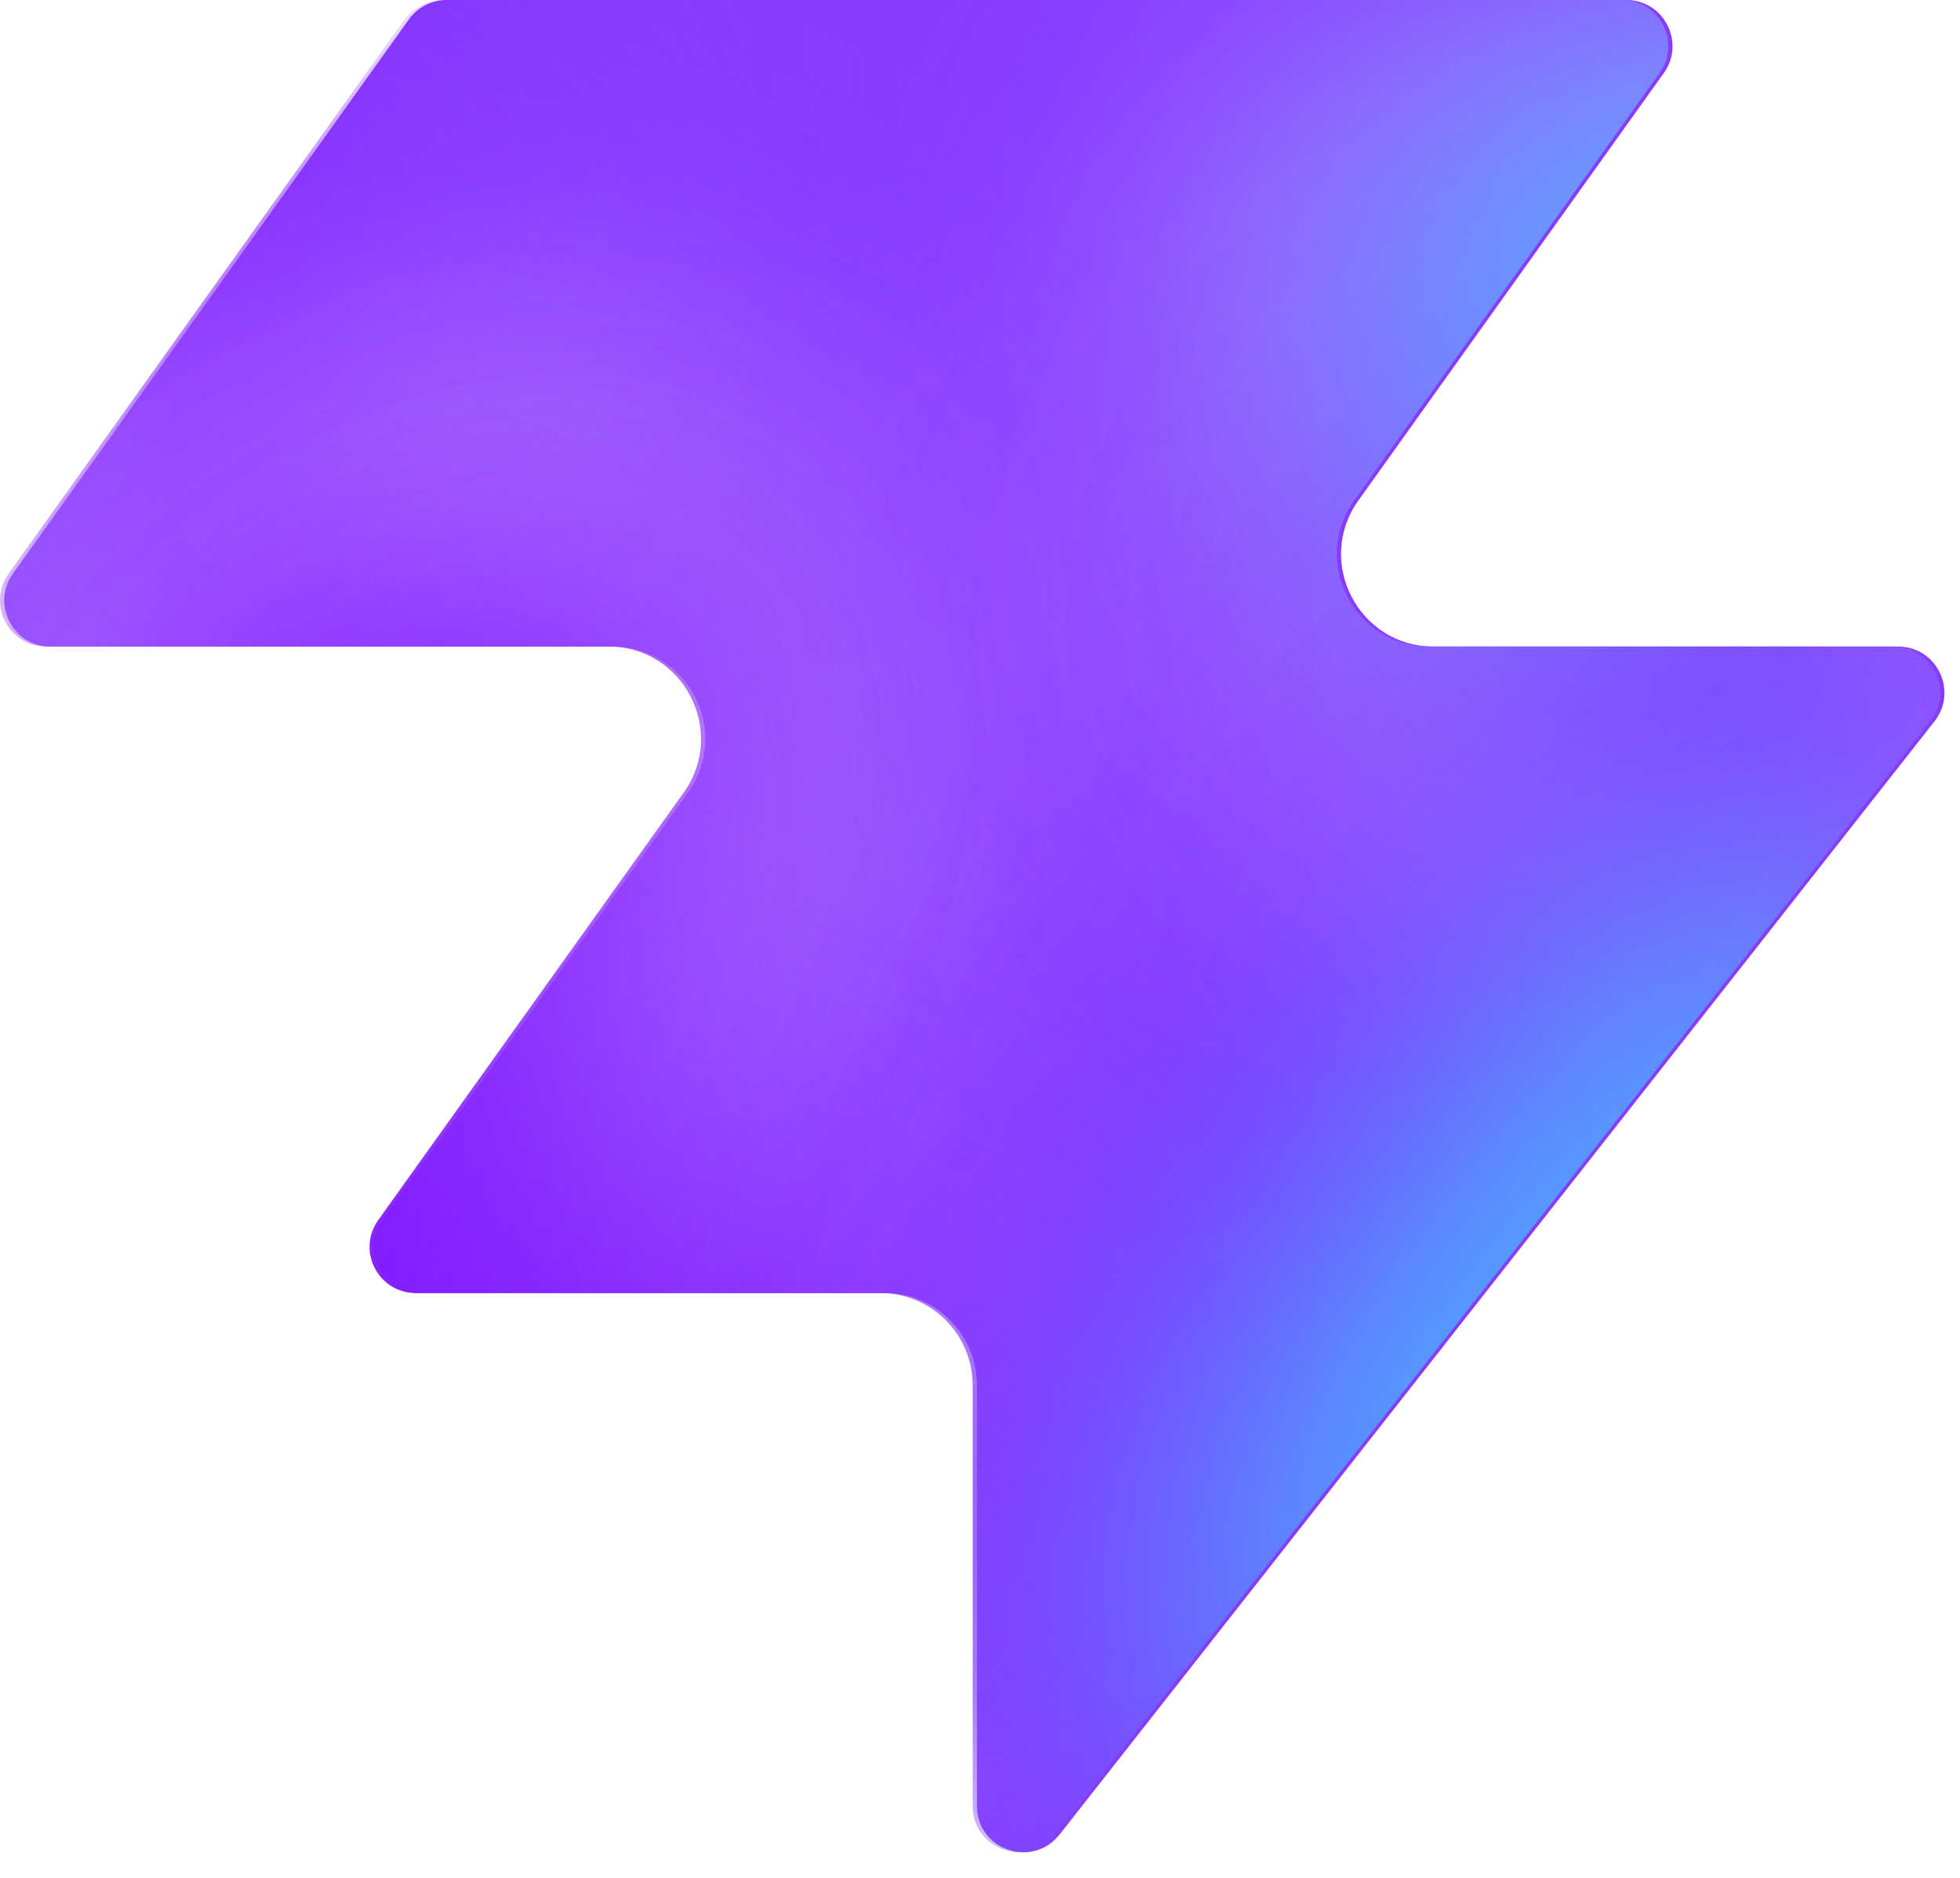
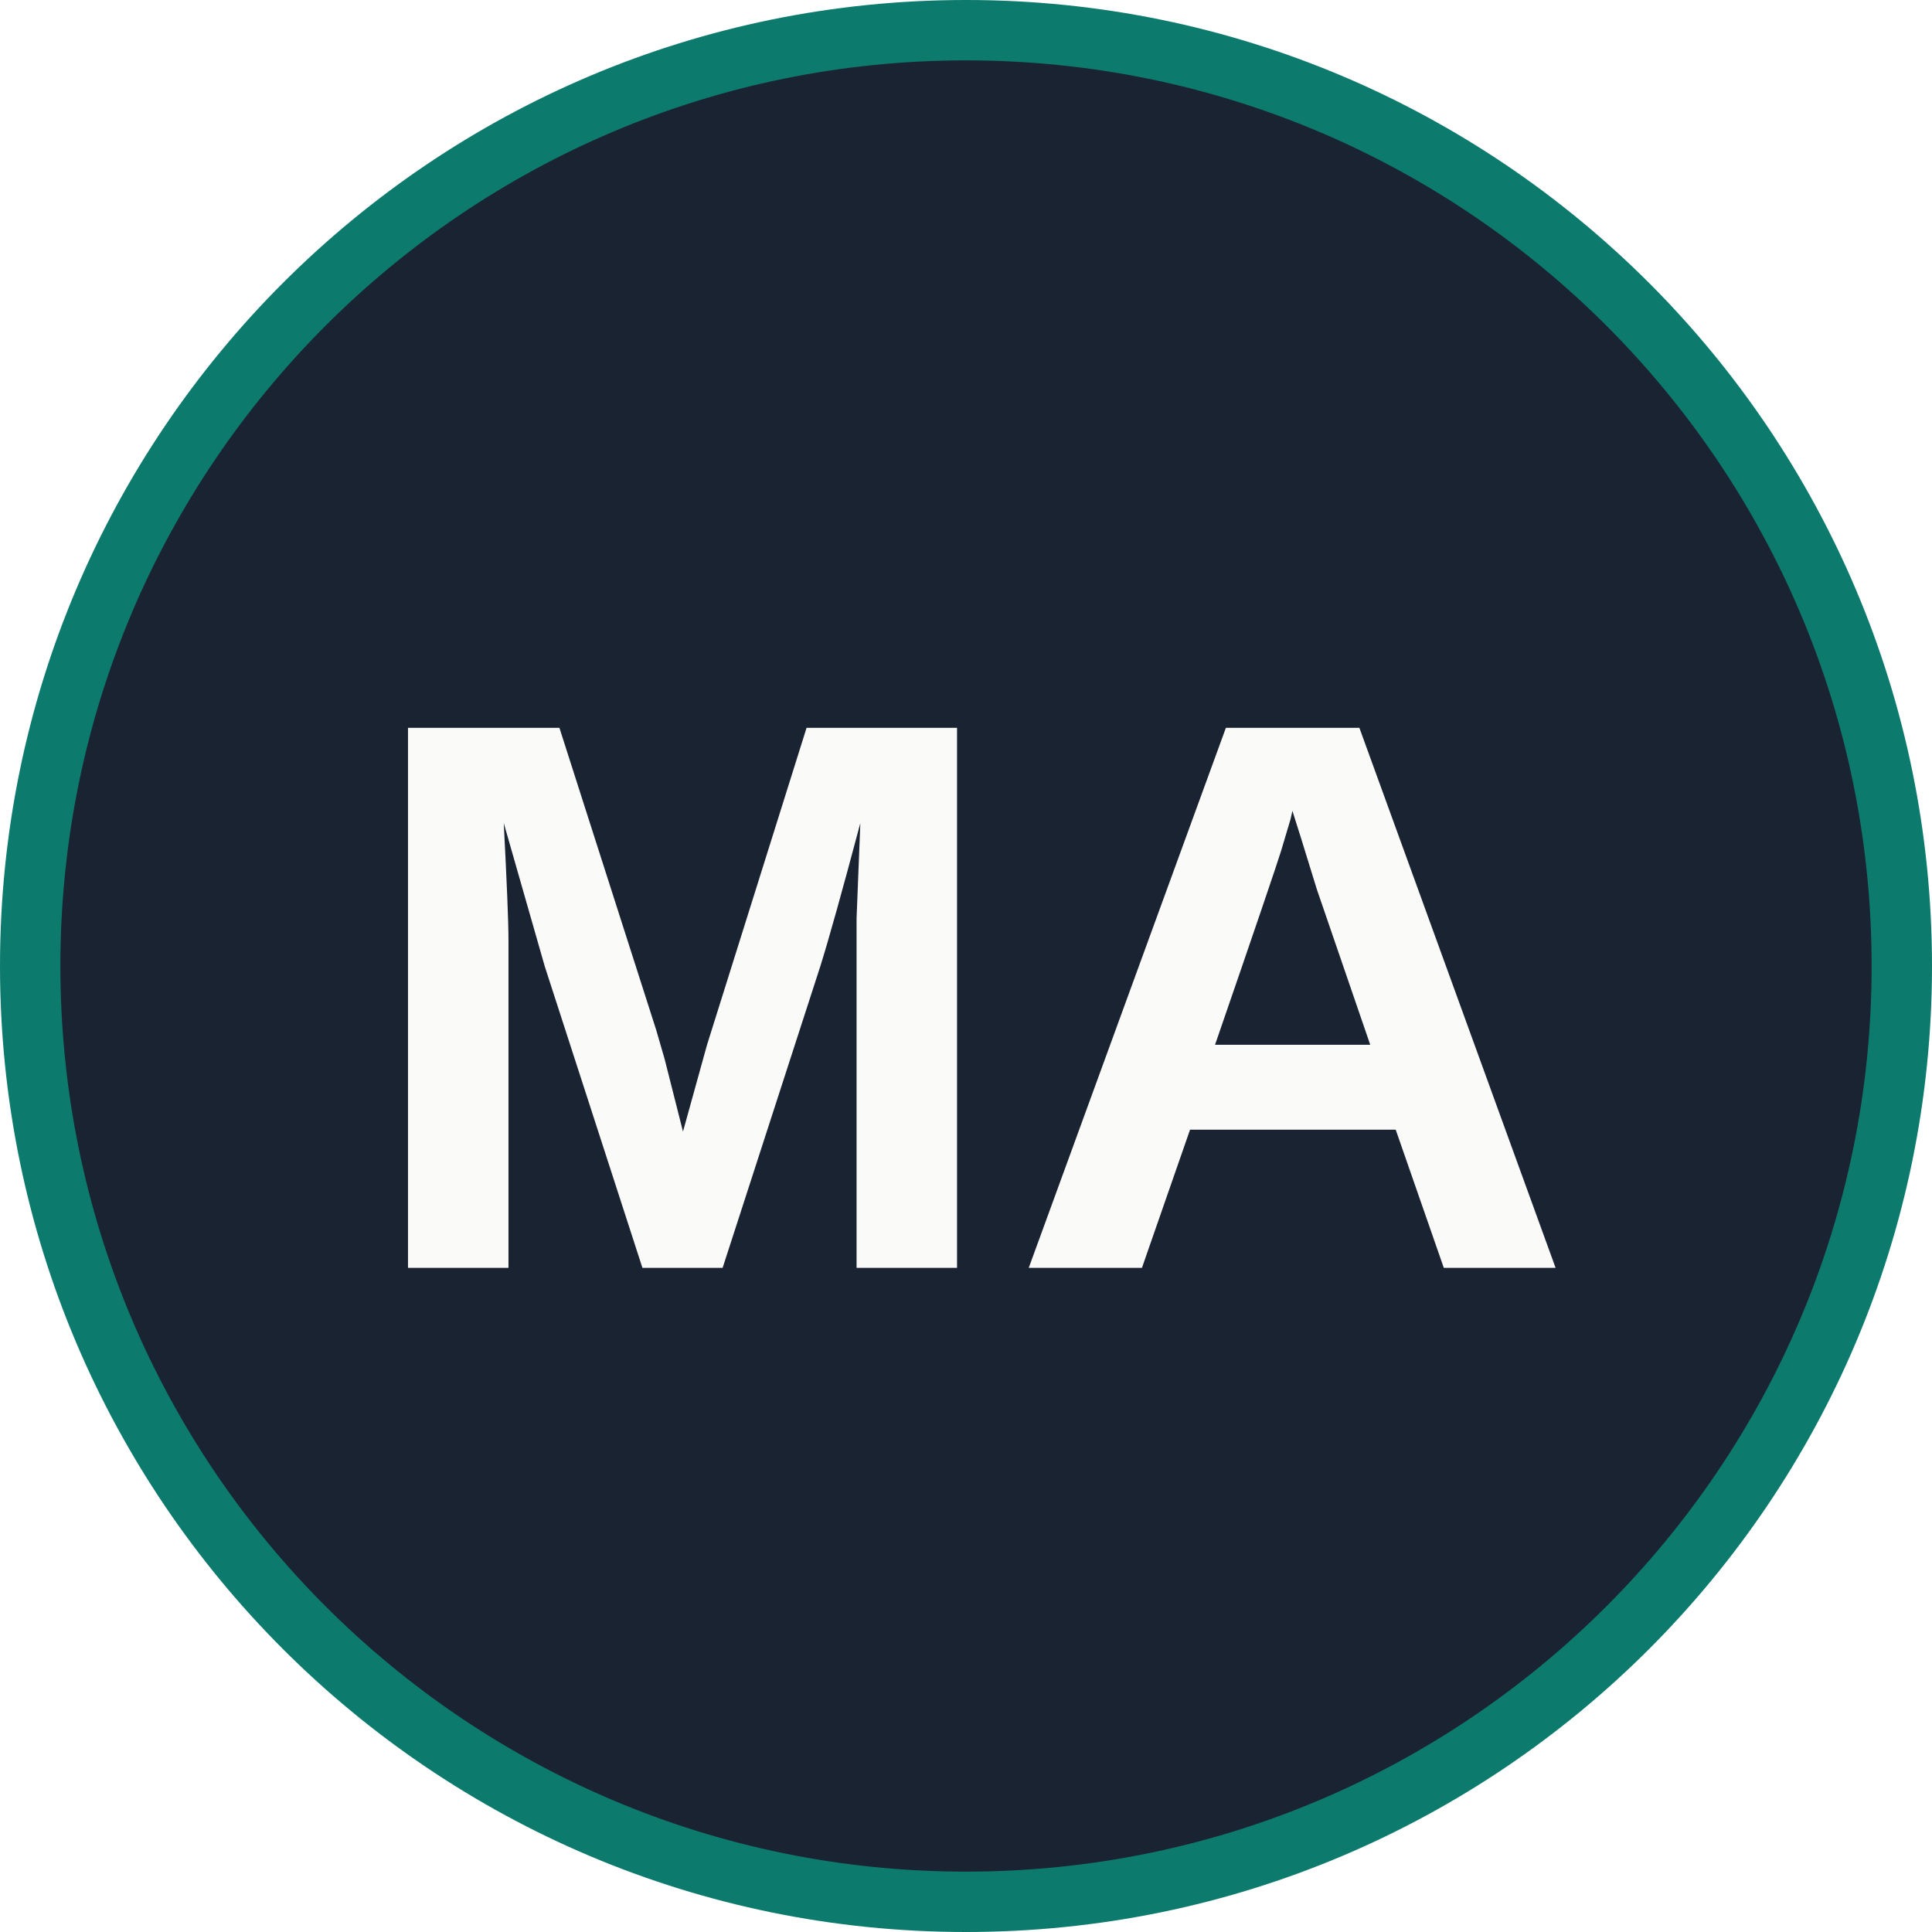
- <svg xmlns="http://www.w3.org/2000/svg" width="48" height="46" fill="none" viewBox="0 0 48 46">
-   <path fill="#863bff" d="M25.946 44.938c-.664.845-2.021.375-2.021-.698V33.937a2.26 2.26 0 0 0-2.262-2.262H10.287c-.92 0-1.456-1.04-.92-1.788l7.48-10.471c1.07-1.497 0-3.578-1.842-3.578H1.237c-.92 0-1.456-1.04-.92-1.788L10.013.474c.214-.297.556-.474.92-.474h28.894c.92 0 1.456 1.04.92 1.788l-7.48 10.471c-1.07 1.498 0 3.579 1.842 3.579h11.377c.943 0 1.473 1.088.89 1.83L25.947 44.94z" style="fill:#863bff;fill:color(display-p3 .525 .23 1);fill-opacity:1" />
-   <mask id="a" width="48" height="46" x="0" y="0" maskUnits="userSpaceOnUse" style="mask-type:alpha">
-     <path fill="#000" d="M25.842 44.938c-.664.844-2.021.375-2.021-.698V33.937a2.26 2.26 0 0 0-2.262-2.262H10.183c-.92 0-1.456-1.04-.92-1.788l7.48-10.471c1.07-1.498 0-3.579-1.842-3.579H1.133c-.92 0-1.456-1.04-.92-1.787L9.91.473c.214-.297.556-.474.92-.474h28.894c.92 0 1.456 1.04.92 1.788l-7.48 10.471c-1.07 1.498 0 3.578 1.842 3.578h11.377c.943 0 1.473 1.088.89 1.832L25.843 44.94z" style="fill:#000;fill-opacity:1" />
-   </mask>
-   <g mask="url(#a)">
-     <g filter="url(#b)">
-       <ellipse cx="5.508" cy="14.704" fill="#ede6ff" rx="5.508" ry="14.704" style="fill:#ede6ff;fill:color(display-p3 .927 .903 1);fill-opacity:1" transform="matrix(.00324 1 1 -.00324 -4.47 31.516)" />
-     </g>
-     <g filter="url(#c)">
-       <ellipse cx="10.399" cy="29.851" fill="#ede6ff" rx="10.399" ry="29.851" style="fill:#ede6ff;fill:color(display-p3 .927 .903 1);fill-opacity:1" transform="matrix(.00324 1 1 -.00324 -39.328 7.883)" />
-     </g>
-     <g filter="url(#d)">
-       <ellipse cx="5.508" cy="30.487" fill="#7e14ff" rx="5.508" ry="30.487" style="fill:#7e14ff;fill:color(display-p3 .492 .077 1);fill-opacity:1" transform="rotate(89.814 -25.913 -14.639)scale(1 -1)" />
-     </g>
-     <g filter="url(#e)">
-       <ellipse cx="5.508" cy="30.599" fill="#7e14ff" rx="5.508" ry="30.599" style="fill:#7e14ff;fill:color(display-p3 .492 .077 1);fill-opacity:1" transform="rotate(89.814 -32.644 -3.334)scale(1 -1)" />
-     </g>
-     <g filter="url(#f)">
-       <ellipse cx="5.508" cy="30.599" fill="#7e14ff" rx="5.508" ry="30.599" style="fill:#7e14ff;fill:color(display-p3 .492 .077 1);fill-opacity:1" transform="matrix(.00324 1 1 -.00324 -34.34 30.47)" />
-     </g>
-     <g filter="url(#g)">
-       <ellipse cx="14.072" cy="22.078" fill="#ede6ff" rx="14.072" ry="22.078" style="fill:#ede6ff;fill:color(display-p3 .927 .903 1);fill-opacity:1" transform="rotate(93.35 24.506 48.493)scale(-1 1)" />
-     </g>
-     <g filter="url(#h)">
-       <ellipse cx="3.47" cy="21.501" fill="#7e14ff" rx="3.47" ry="21.501" style="fill:#7e14ff;fill:color(display-p3 .492 .077 1);fill-opacity:1" transform="rotate(89.009 28.708 47.59)scale(-1 1)" />
-     </g>
-     <g filter="url(#i)">
-       <ellipse cx="3.47" cy="21.501" fill="#7e14ff" rx="3.47" ry="21.501" style="fill:#7e14ff;fill:color(display-p3 .492 .077 1);fill-opacity:1" transform="rotate(89.009 28.708 47.59)scale(-1 1)" />
-     </g>
-     <g filter="url(#j)">
-       <ellipse cx=".387" cy="8.972" fill="#7e14ff" rx="4.407" ry="29.108" style="fill:#7e14ff;fill:color(display-p3 .492 .077 1);fill-opacity:1" transform="rotate(39.51 .387 8.972)" />
-     </g>
-     <g filter="url(#k)">
-       <ellipse cx="47.523" cy="-6.092" fill="#7e14ff" rx="4.407" ry="29.108" style="fill:#7e14ff;fill:color(display-p3 .492 .077 1);fill-opacity:1" transform="rotate(37.892 47.523 -6.092)" />
-     </g>
-     <g filter="url(#l)">
-       <ellipse cx="41.412" cy="6.333" fill="#47bfff" rx="5.971" ry="9.665" style="fill:#47bfff;fill:color(display-p3 .28 .748 1);fill-opacity:1" transform="rotate(37.892 41.412 6.333)" />
-     </g>
-     <g filter="url(#m)">
-       <ellipse cx="-1.879" cy="38.332" fill="#7e14ff" rx="4.407" ry="29.108" style="fill:#7e14ff;fill:color(display-p3 .492 .077 1);fill-opacity:1" transform="rotate(37.892 -1.88 38.332)" />
-     </g>
-     <g filter="url(#n)">
-       <ellipse cx="-1.879" cy="38.332" fill="#7e14ff" rx="4.407" ry="29.108" style="fill:#7e14ff;fill:color(display-p3 .492 .077 1);fill-opacity:1" transform="rotate(37.892 -1.88 38.332)" />
-     </g>
-     <g filter="url(#o)">
-       <ellipse cx="35.651" cy="29.907" fill="#7e14ff" rx="4.407" ry="29.108" style="fill:#7e14ff;fill:color(display-p3 .492 .077 1);fill-opacity:1" transform="rotate(37.892 35.651 29.907)" />
-     </g>
-     <g filter="url(#p)">
-       <ellipse cx="38.418" cy="32.4" fill="#47bfff" rx="5.971" ry="15.297" style="fill:#47bfff;fill:color(display-p3 .28 .748 1);fill-opacity:1" transform="rotate(37.892 38.418 32.4)" />
-     </g>
-   </g>
-   <defs>
-     <filter id="b" width="60.045" height="41.654" x="-19.77" y="16.149" color-interpolation-filters="sRGB" filterUnits="userSpaceOnUse">
-       <feFlood flood-opacity="0" result="BackgroundImageFix" />
-       <feBlend in="SourceGraphic" in2="BackgroundImageFix" result="shape" />
-       <feGaussianBlur result="effect1_foregroundBlur_2002_17158" stdDeviation="7.659" />
-     </filter>
-     <filter id="c" width="90.34" height="51.437" x="-54.613" y="-7.533" color-interpolation-filters="sRGB" filterUnits="userSpaceOnUse">
-       <feFlood flood-opacity="0" result="BackgroundImageFix" />
-       <feBlend in="SourceGraphic" in2="BackgroundImageFix" result="shape" />
-       <feGaussianBlur result="effect1_foregroundBlur_2002_17158" stdDeviation="7.659" />
-     </filter>
-     <filter id="d" width="79.355" height="29.4" x="-49.64" y="2.03" color-interpolation-filters="sRGB" filterUnits="userSpaceOnUse">
-       <feFlood flood-opacity="0" result="BackgroundImageFix" />
-       <feBlend in="SourceGraphic" in2="BackgroundImageFix" result="shape" />
-       <feGaussianBlur result="effect1_foregroundBlur_2002_17158" stdDeviation="4.596" />
-     </filter>
-     <filter id="e" width="79.579" height="29.4" x="-45.045" y="20.029" color-interpolation-filters="sRGB" filterUnits="userSpaceOnUse">
-       <feFlood flood-opacity="0" result="BackgroundImageFix" />
-       <feBlend in="SourceGraphic" in2="BackgroundImageFix" result="shape" />
-       <feGaussianBlur result="effect1_foregroundBlur_2002_17158" stdDeviation="4.596" />
-     </filter>
-     <filter id="f" width="79.579" height="29.4" x="-43.513" y="21.178" color-interpolation-filters="sRGB" filterUnits="userSpaceOnUse">
-       <feFlood flood-opacity="0" result="BackgroundImageFix" />
-       <feBlend in="SourceGraphic" in2="BackgroundImageFix" result="shape" />
-       <feGaussianBlur result="effect1_foregroundBlur_2002_17158" stdDeviation="4.596" />
-     </filter>
-     <filter id="g" width="74.749" height="58.852" x="15.756" y="-17.901" color-interpolation-filters="sRGB" filterUnits="userSpaceOnUse">
-       <feFlood flood-opacity="0" result="BackgroundImageFix" />
-       <feBlend in="SourceGraphic" in2="BackgroundImageFix" result="shape" />
-       <feGaussianBlur result="effect1_foregroundBlur_2002_17158" stdDeviation="7.659" />
-     </filter>
-     <filter id="h" width="61.377" height="25.362" x="23.548" y="2.284" color-interpolation-filters="sRGB" filterUnits="userSpaceOnUse">
-       <feFlood flood-opacity="0" result="BackgroundImageFix" />
-       <feBlend in="SourceGraphic" in2="BackgroundImageFix" result="shape" />
-       <feGaussianBlur result="effect1_foregroundBlur_2002_17158" stdDeviation="4.596" />
-     </filter>
-     <filter id="i" width="61.377" height="25.362" x="23.548" y="2.284" color-interpolation-filters="sRGB" filterUnits="userSpaceOnUse">
-       <feFlood flood-opacity="0" result="BackgroundImageFix" />
-       <feBlend in="SourceGraphic" in2="BackgroundImageFix" result="shape" />
-       <feGaussianBlur result="effect1_foregroundBlur_2002_17158" stdDeviation="4.596" />
-     </filter>
-     <filter id="j" width="56.045" height="63.649" x="-27.636" y="-22.853" color-interpolation-filters="sRGB" filterUnits="userSpaceOnUse">
-       <feFlood flood-opacity="0" result="BackgroundImageFix" />
-       <feBlend in="SourceGraphic" in2="BackgroundImageFix" result="shape" />
-       <feGaussianBlur result="effect1_foregroundBlur_2002_17158" stdDeviation="4.596" />
-     </filter>
-     <filter id="k" width="54.814" height="64.646" x="20.116" y="-38.415" color-interpolation-filters="sRGB" filterUnits="userSpaceOnUse">
-       <feFlood flood-opacity="0" result="BackgroundImageFix" />
-       <feBlend in="SourceGraphic" in2="BackgroundImageFix" result="shape" />
-       <feGaussianBlur result="effect1_foregroundBlur_2002_17158" stdDeviation="4.596" />
-     </filter>
-     <filter id="l" width="33.541" height="35.313" x="24.641" y="-11.323" color-interpolation-filters="sRGB" filterUnits="userSpaceOnUse">
-       <feFlood flood-opacity="0" result="BackgroundImageFix" />
-       <feBlend in="SourceGraphic" in2="BackgroundImageFix" result="shape" />
-       <feGaussianBlur result="effect1_foregroundBlur_2002_17158" stdDeviation="4.596" />
-     </filter>
-     <filter id="m" width="54.814" height="64.646" x="-29.286" y="6.009" color-interpolation-filters="sRGB" filterUnits="userSpaceOnUse">
-       <feFlood flood-opacity="0" result="BackgroundImageFix" />
-       <feBlend in="SourceGraphic" in2="BackgroundImageFix" result="shape" />
-       <feGaussianBlur result="effect1_foregroundBlur_2002_17158" stdDeviation="4.596" />
-     </filter>
-     <filter id="n" width="54.814" height="64.646" x="-29.286" y="6.009" color-interpolation-filters="sRGB" filterUnits="userSpaceOnUse">
-       <feFlood flood-opacity="0" result="BackgroundImageFix" />
-       <feBlend in="SourceGraphic" in2="BackgroundImageFix" result="shape" />
-       <feGaussianBlur result="effect1_foregroundBlur_2002_17158" stdDeviation="4.596" />
-     </filter>
-     <filter id="o" width="54.814" height="64.646" x="8.244" y="-2.416" color-interpolation-filters="sRGB" filterUnits="userSpaceOnUse">
-       <feFlood flood-opacity="0" result="BackgroundImageFix" />
-       <feBlend in="SourceGraphic" in2="BackgroundImageFix" result="shape" />
-       <feGaussianBlur result="effect1_foregroundBlur_2002_17158" stdDeviation="4.596" />
-     </filter>
-     <filter id="p" width="39.409" height="43.623" x="18.713" y="10.588" color-interpolation-filters="sRGB" filterUnits="userSpaceOnUse">
-       <feFlood flood-opacity="0" result="BackgroundImageFix" />
-       <feBlend in="SourceGraphic" in2="BackgroundImageFix" result="shape" />
-       <feGaussianBlur result="effect1_foregroundBlur_2002_17158" stdDeviation="4.596" />
-     </filter>
-   </defs>
+ <svg xmlns="http://www.w3.org/2000/svg" viewBox="0 0 64 64" width="64" height="64">
+   <circle cx="32" cy="32" r="31" fill="#1A2332" />
+   <circle cx="32" cy="32" r="31" fill="none" stroke="#0D7A6E" stroke-width="2" />
+   <text x="32" y="42" font-family="Arial, Helvetica, sans-serif" font-weight="700" font-size="26" fill="#FAFAF8" text-anchor="middle">MA</text>
</svg>
